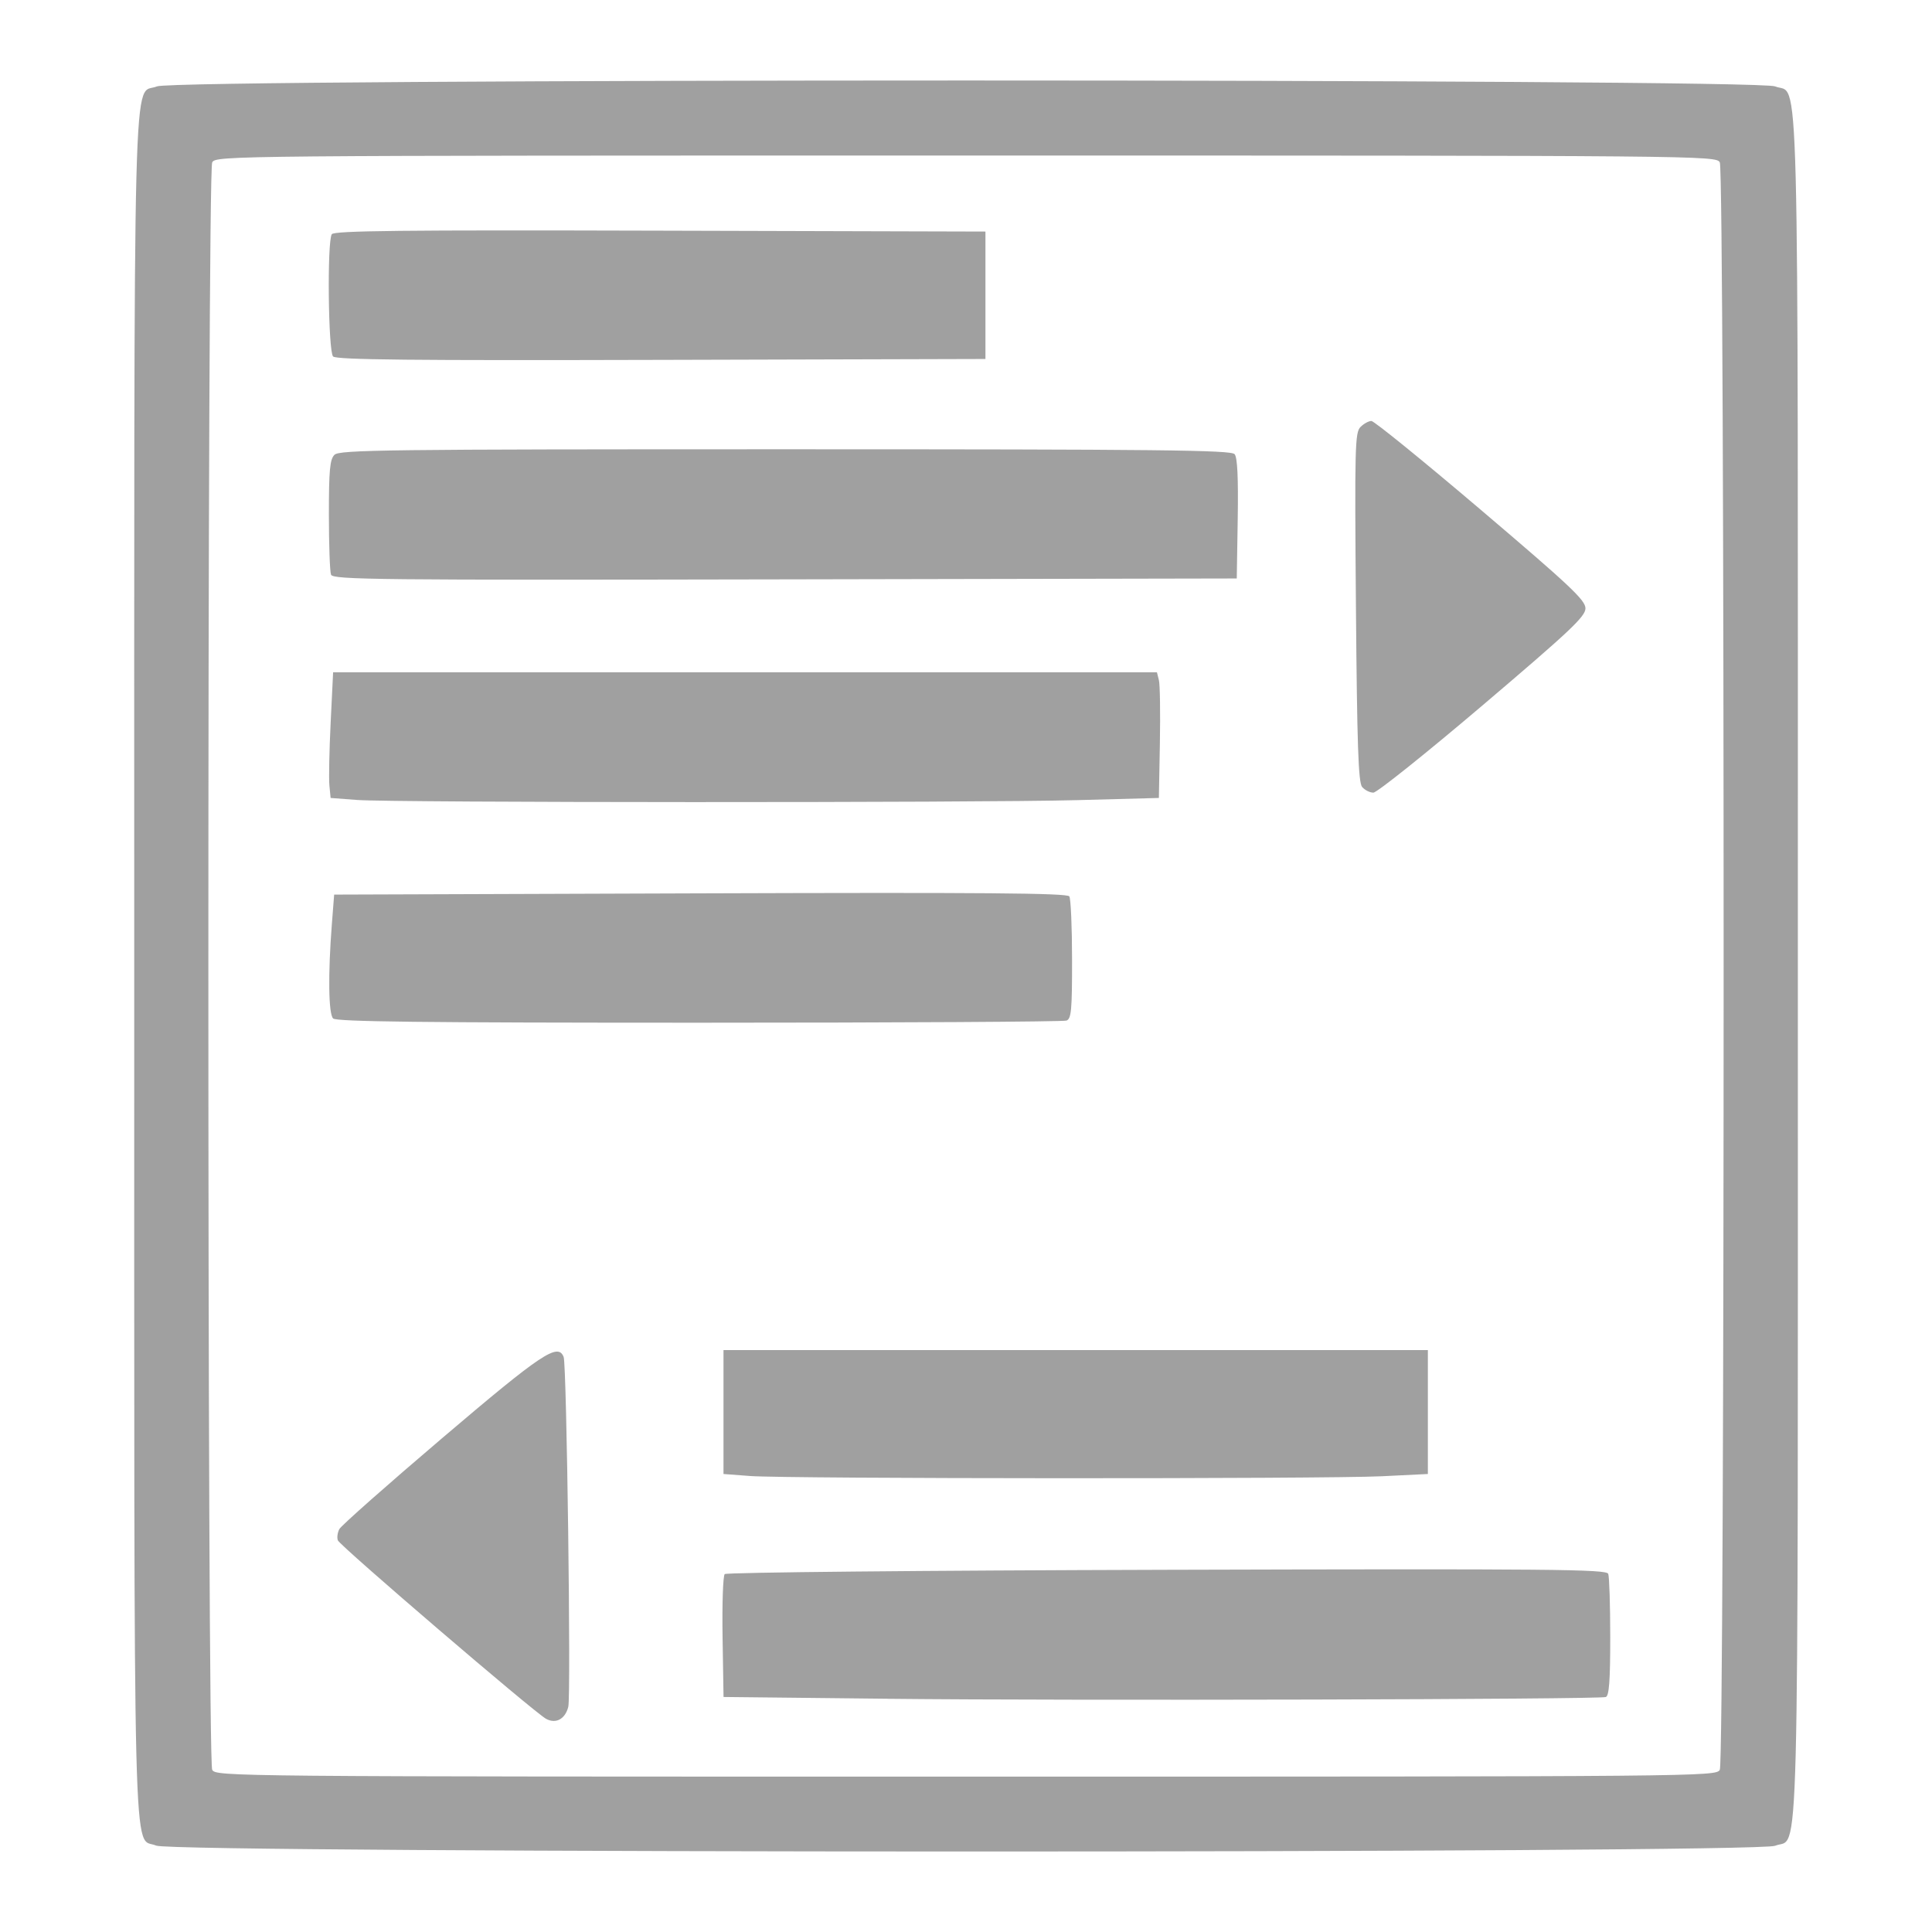
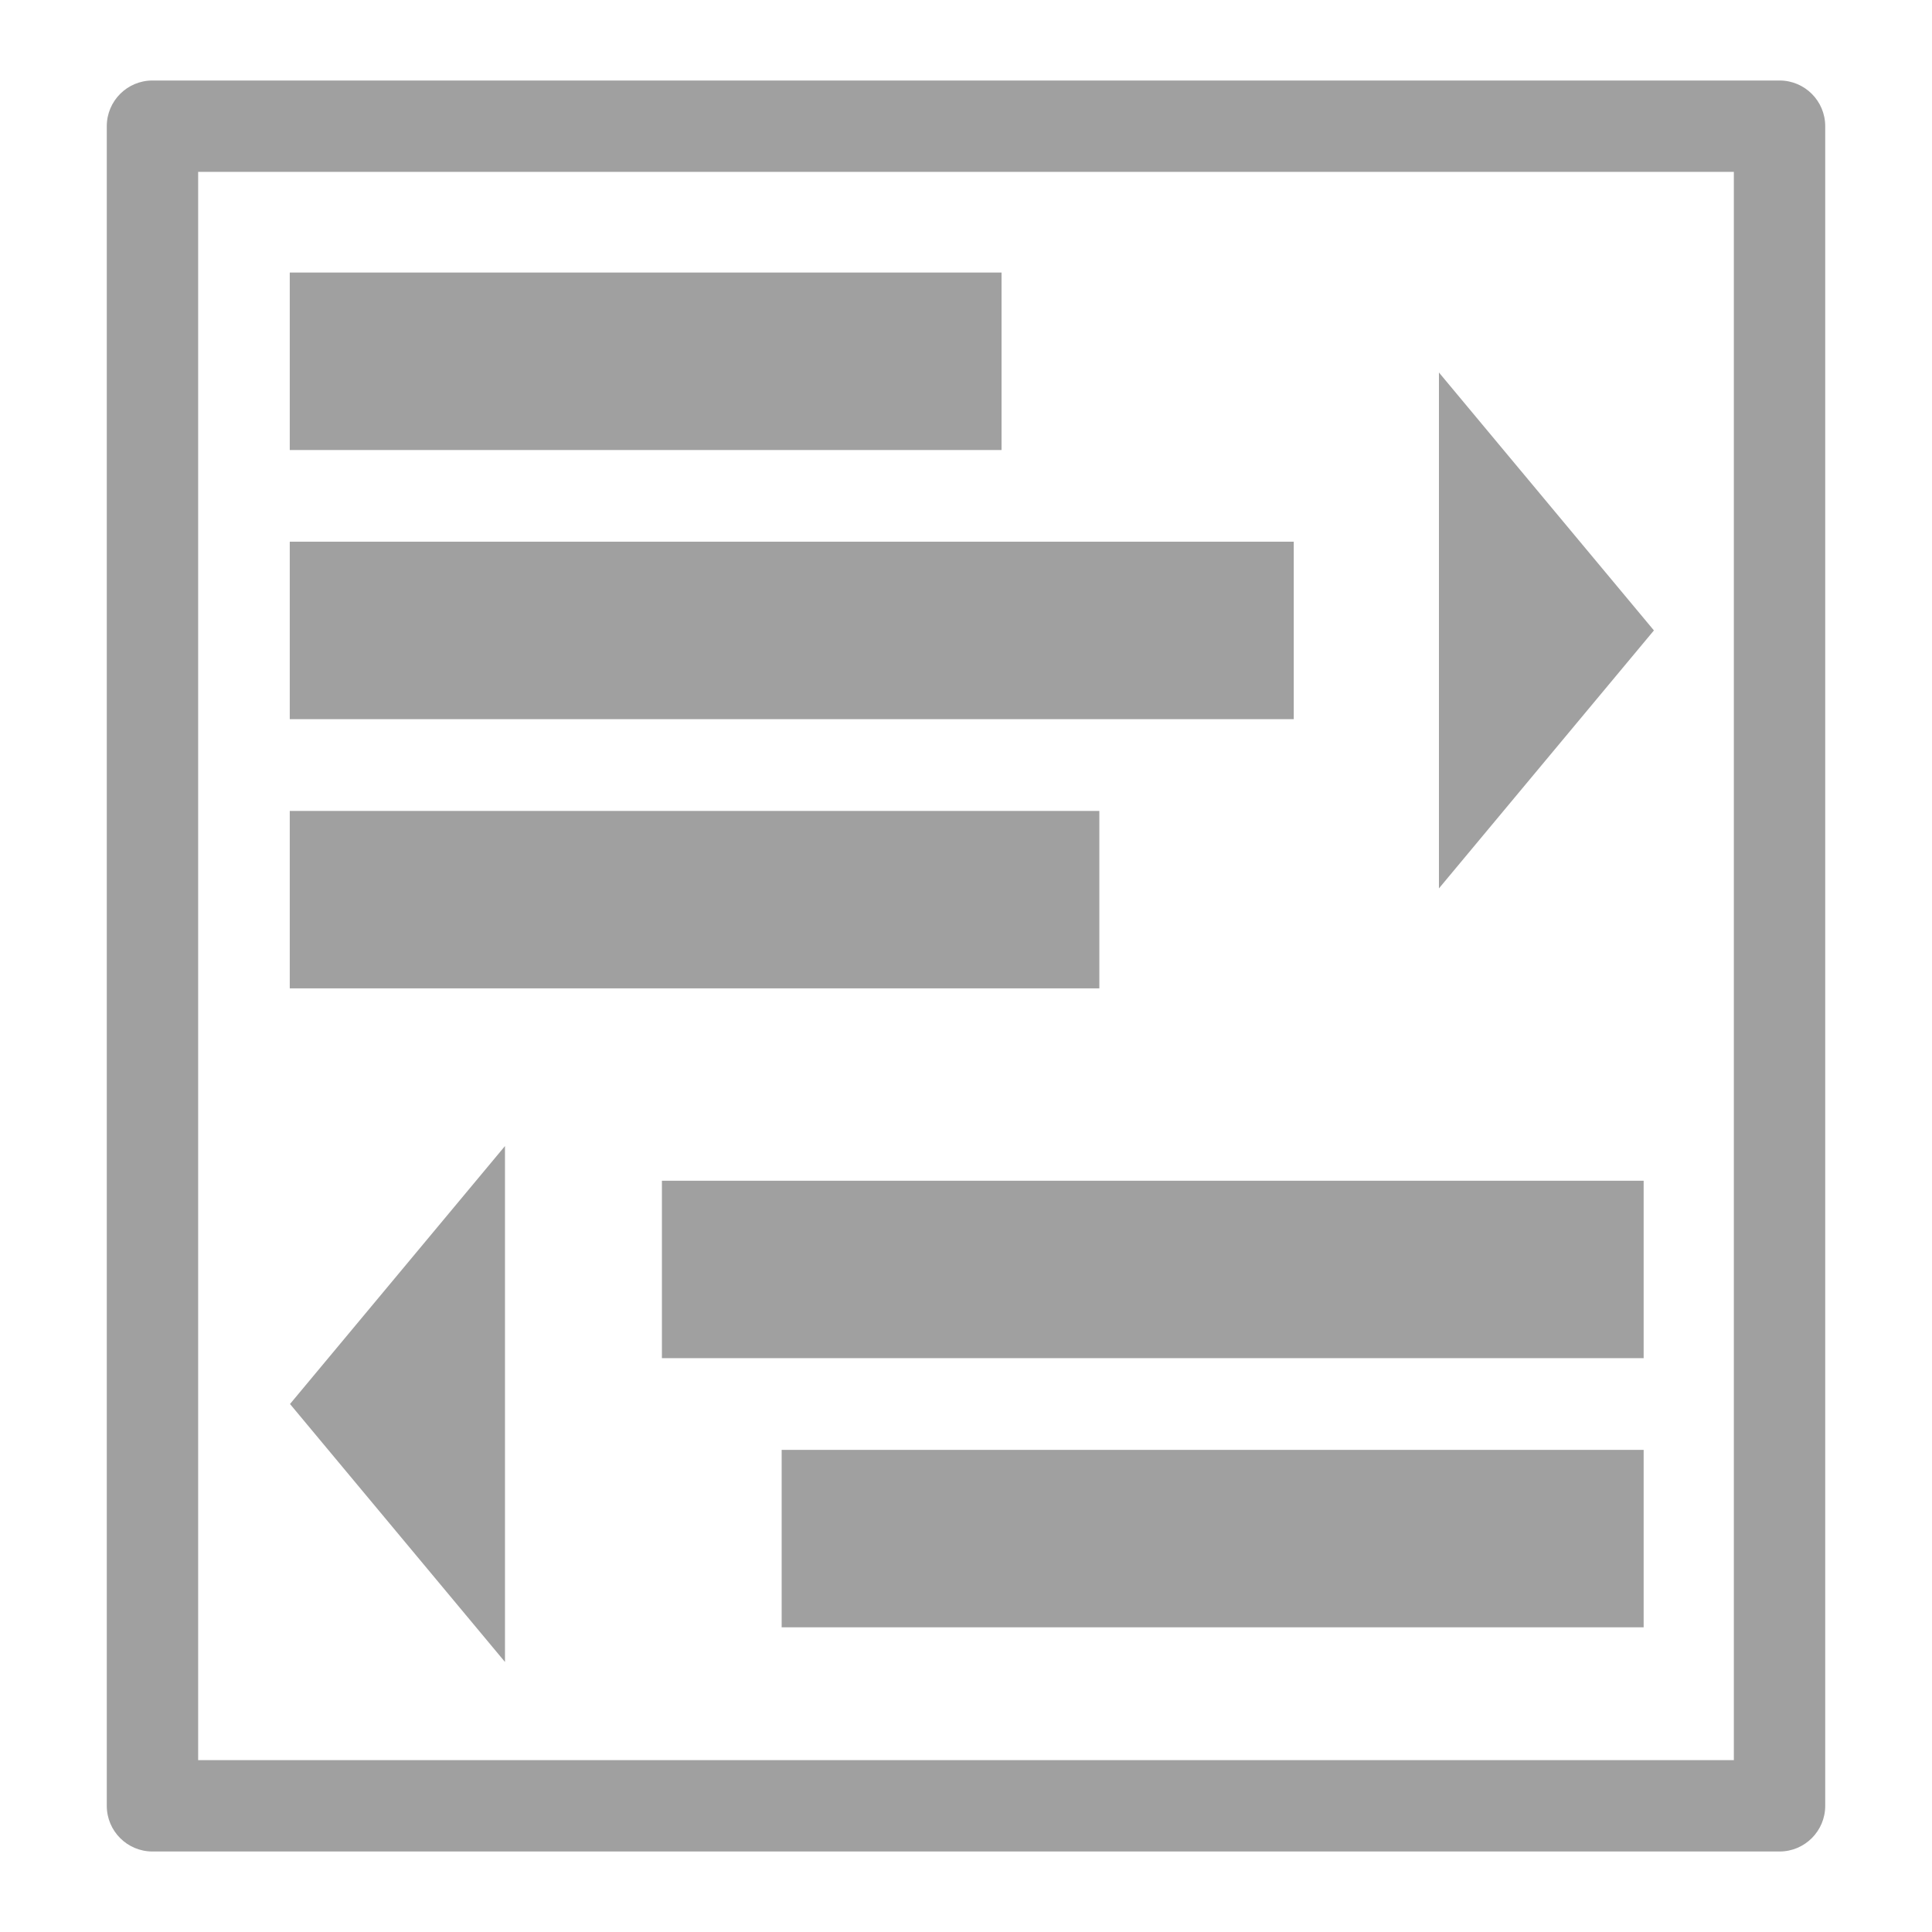
<svg xmlns="http://www.w3.org/2000/svg" xmlns:xlink="http://www.w3.org/1999/xlink" width="48" height="48">
  <defs id="acyl-settings">
    <linearGradient id="acyl-gradient" x1="0%" x2="0%" y1="0%" y2="100%">
      <stop offset="100%" style="stop-color:#A0A0A0;stop-opacity:1" />
    </linearGradient>
    <g id="acyl-filter">
  </g>
    <g id="acyl-drawing">
-       <path d="m 3.881,45.854 c -0.588,-0.256 -0.546,1.429 -0.546,-21.852 0,-23.358 -0.045,-21.601 0.566,-21.856 0.466,-0.195 39.735,-0.195 40.2,0 0.611,0.255 0.566,-1.502 0.566,21.856 0,23.358 0.045,21.601 -0.566,21.856 -0.459,0.192 -39.778,0.188 -40.219,-0.004 z m 38.847,-1.884 c 0.127,-0.238 0.127,-39.698 0,-39.936 -0.09,-0.167 -0.392,-0.17 -18.728,-0.17 -18.336,0 -18.638,0.003 -18.728,0.17 -0.127,0.238 -0.127,39.698 0,39.936 0.09,0.167 0.392,0.17 18.728,0.17 18.336,0 18.638,-0.003 18.728,-0.17 z m -29.162,-1.267 c -0.296,-0.162 -5.12,-4.297 -5.172,-4.433 -0.026,-0.067 -0.009,-0.193 0.037,-0.28 0.046,-0.087 1.195,-1.103 2.552,-2.258 2.478,-2.109 2.882,-2.379 3.021,-2.017 0.076,0.199 0.185,8.412 0.115,8.69 -0.077,0.306 -0.31,0.432 -0.553,0.298 z m 8.499,-0.498 -4.089,-0.044 -0.024,-1.488 c -0.013,-0.819 0.011,-1.523 0.053,-1.565 0.043,-0.043 4.91,-0.09 10.989,-0.107 9.561,-0.026 10.918,-0.014 10.962,0.1 0.027,0.071 0.05,0.781 0.05,1.576 0,1.078 -0.028,1.456 -0.11,1.485 -0.174,0.06 -13.315,0.093 -17.83,0.044 z m -3.43,-5.534 -0.66,-0.05 0,-1.539 0,-1.539 8.75,0 8.75,0 0,1.539 0,1.539 -1.143,0.056 c -1.403,0.069 -14.782,0.064 -15.697,-0.006 z M 8.276,25.303 c -0.115,-0.115 -0.128,-1.098 -0.031,-2.343 l 0.057,-0.734 9.099,-0.031 c 7.011,-0.024 9.115,-0.007 9.166,0.075 0.037,0.058 0.068,0.764 0.068,1.569 0.001,1.254 -0.018,1.471 -0.138,1.517 -0.076,0.029 -4.184,0.053 -9.128,0.053 -6.874,0 -9.014,-0.025 -9.095,-0.106 z m 0.598,-5.428 -0.66,-0.05 -0.03,-0.308 c -0.017,-0.169 -0.003,-0.872 0.031,-1.561 l 0.061,-1.253 10.234,0 10.234,0 0.049,0.198 c 0.027,0.109 0.037,0.811 0.024,1.561 l -0.025,1.363 -2.023,0.054 c -2.512,0.068 -16.996,0.064 -17.896,-0.004 z m 24.967,-0.324 c -0.093,-0.112 -0.125,-1.03 -0.153,-4.468 -0.033,-3.976 -0.024,-4.339 0.113,-4.475 0.082,-0.082 0.204,-0.149 0.271,-0.149 0.067,0 1.291,0.994 2.72,2.209 2.218,1.886 2.598,2.243 2.598,2.446 0,0.203 -0.374,0.555 -2.554,2.408 -1.405,1.194 -2.627,2.171 -2.715,2.171 -0.089,0 -0.214,-0.064 -0.279,-0.141 z m -25.617,-5.274 c -0.029,-0.077 -0.053,-0.747 -0.053,-1.489 0,-1.11 0.025,-1.374 0.138,-1.488 0.124,-0.124 1.261,-0.138 11.201,-0.138 9.308,0 11.079,0.019 11.164,0.122 0.069,0.084 0.093,0.586 0.077,1.605 l -0.024,1.483 -11.225,0.022 c -10.179,0.02 -11.23,0.009 -11.278,-0.117 z m 0.052,-5.419 c -0.122,-0.122 -0.151,-2.853 -0.033,-3.039 0.056,-0.087 1.745,-0.106 8.155,-0.088 l 8.085,0.022 0,1.583 0,1.583 -8.05,0.022 c -6.189,0.017 -8.075,-0.002 -8.156,-0.084 z" id="path-main" />
+       <path d="M 3.788,2 A 1.135,1.135 0 0 0 2.653,3.135 l 0,41.73 A 1.135,1.135 0 0 0 3.788,46 l 40.424,0 a 1.135,1.135 0 0 0 1.135,-1.135 l 0,-41.73 A 1.135,1.135 0 0 0 44.212,2 L 3.788,2 Z m 1.135,2.27 38.154,0 0,39.46 -38.154,0 0,-39.46 z m 2.276,2.501 0,4.41 17.684,0 0,-4.41 -17.684,0 z M 35.75,9.254 35.75,22.072 41.091,15.663 35.75,9.254 Z M 7.199,13.458 l 0,4.41 24.944,0 0,-4.41 -24.944,0 z m 0,6.689 0,4.408 20.114,0 0,-4.408 -20.114,0 z m 5.347,8.326 -5.341,6.409 5.341,6.409 0,-12.818 z m 3.899,0.862 0,4.408 24.391,0 0,-4.408 -24.391,0 z m 2.975,6.687 0,4.408 21.416,0 0,-4.408 -21.416,0 z" id="path-main" />
    </g>
  </defs>
  <g id="acyl-visual">
    <use id="visible1" style="fill:url(#acyl-gradient)" xlink:href="#acyl-drawing" />
  </g>
</svg>
